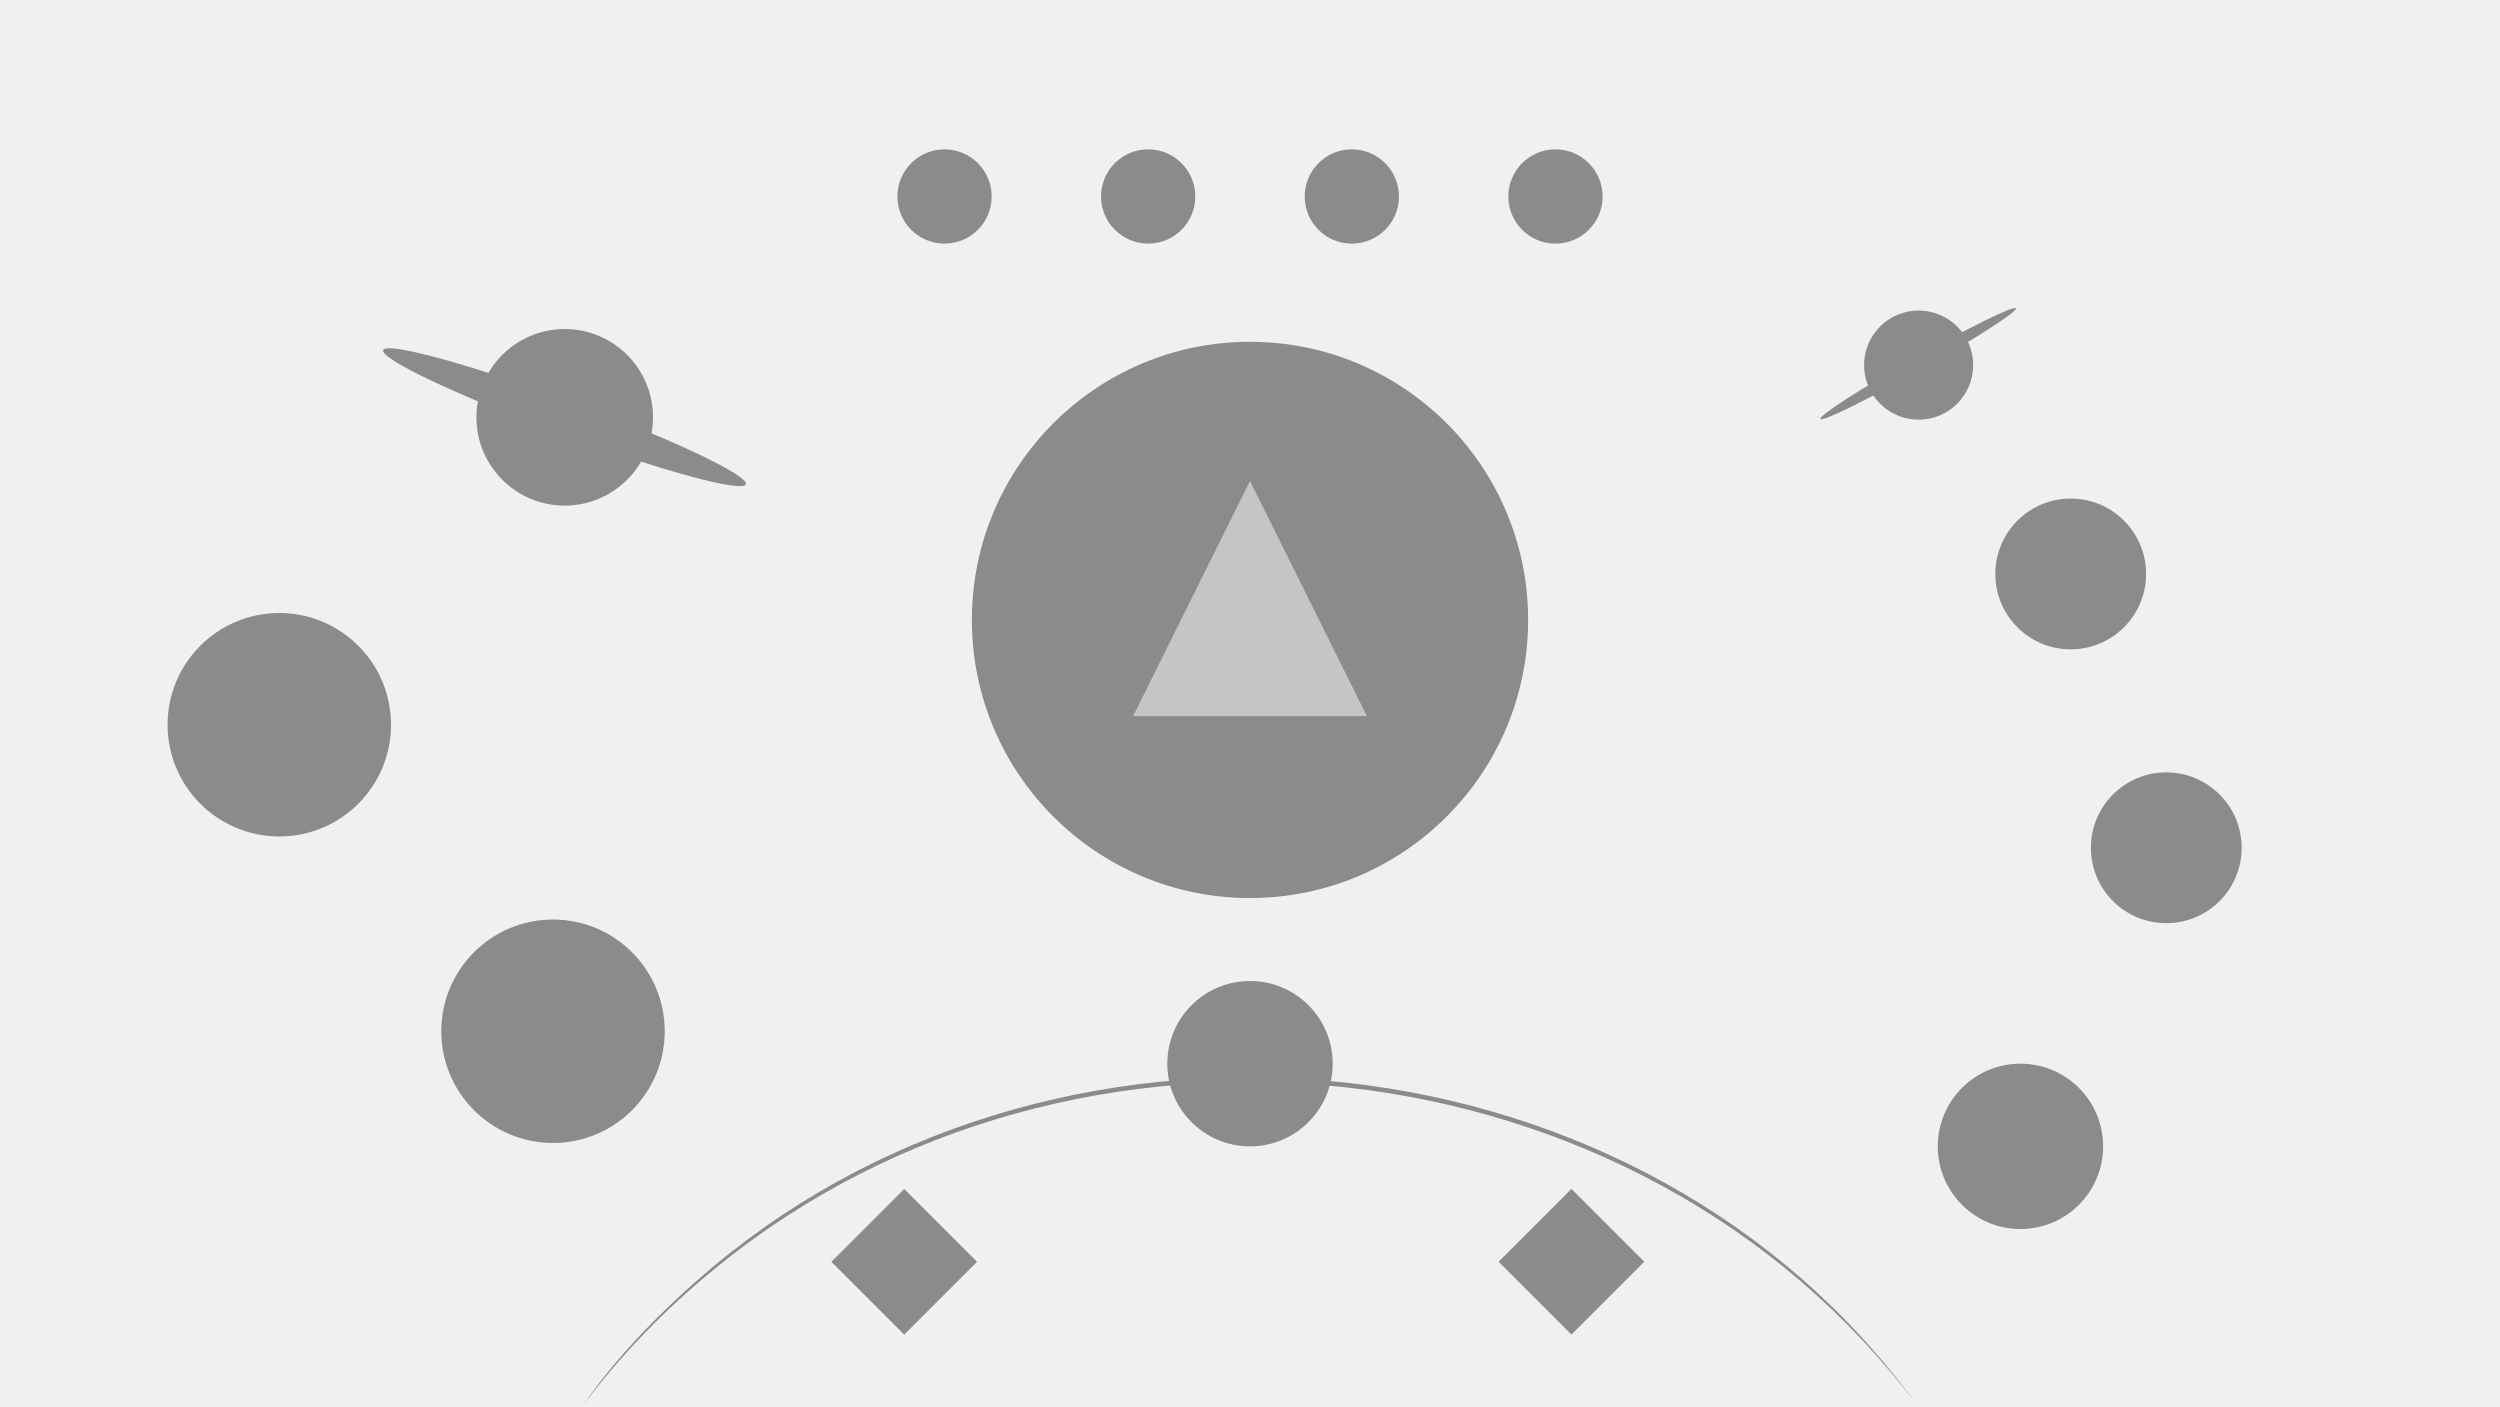
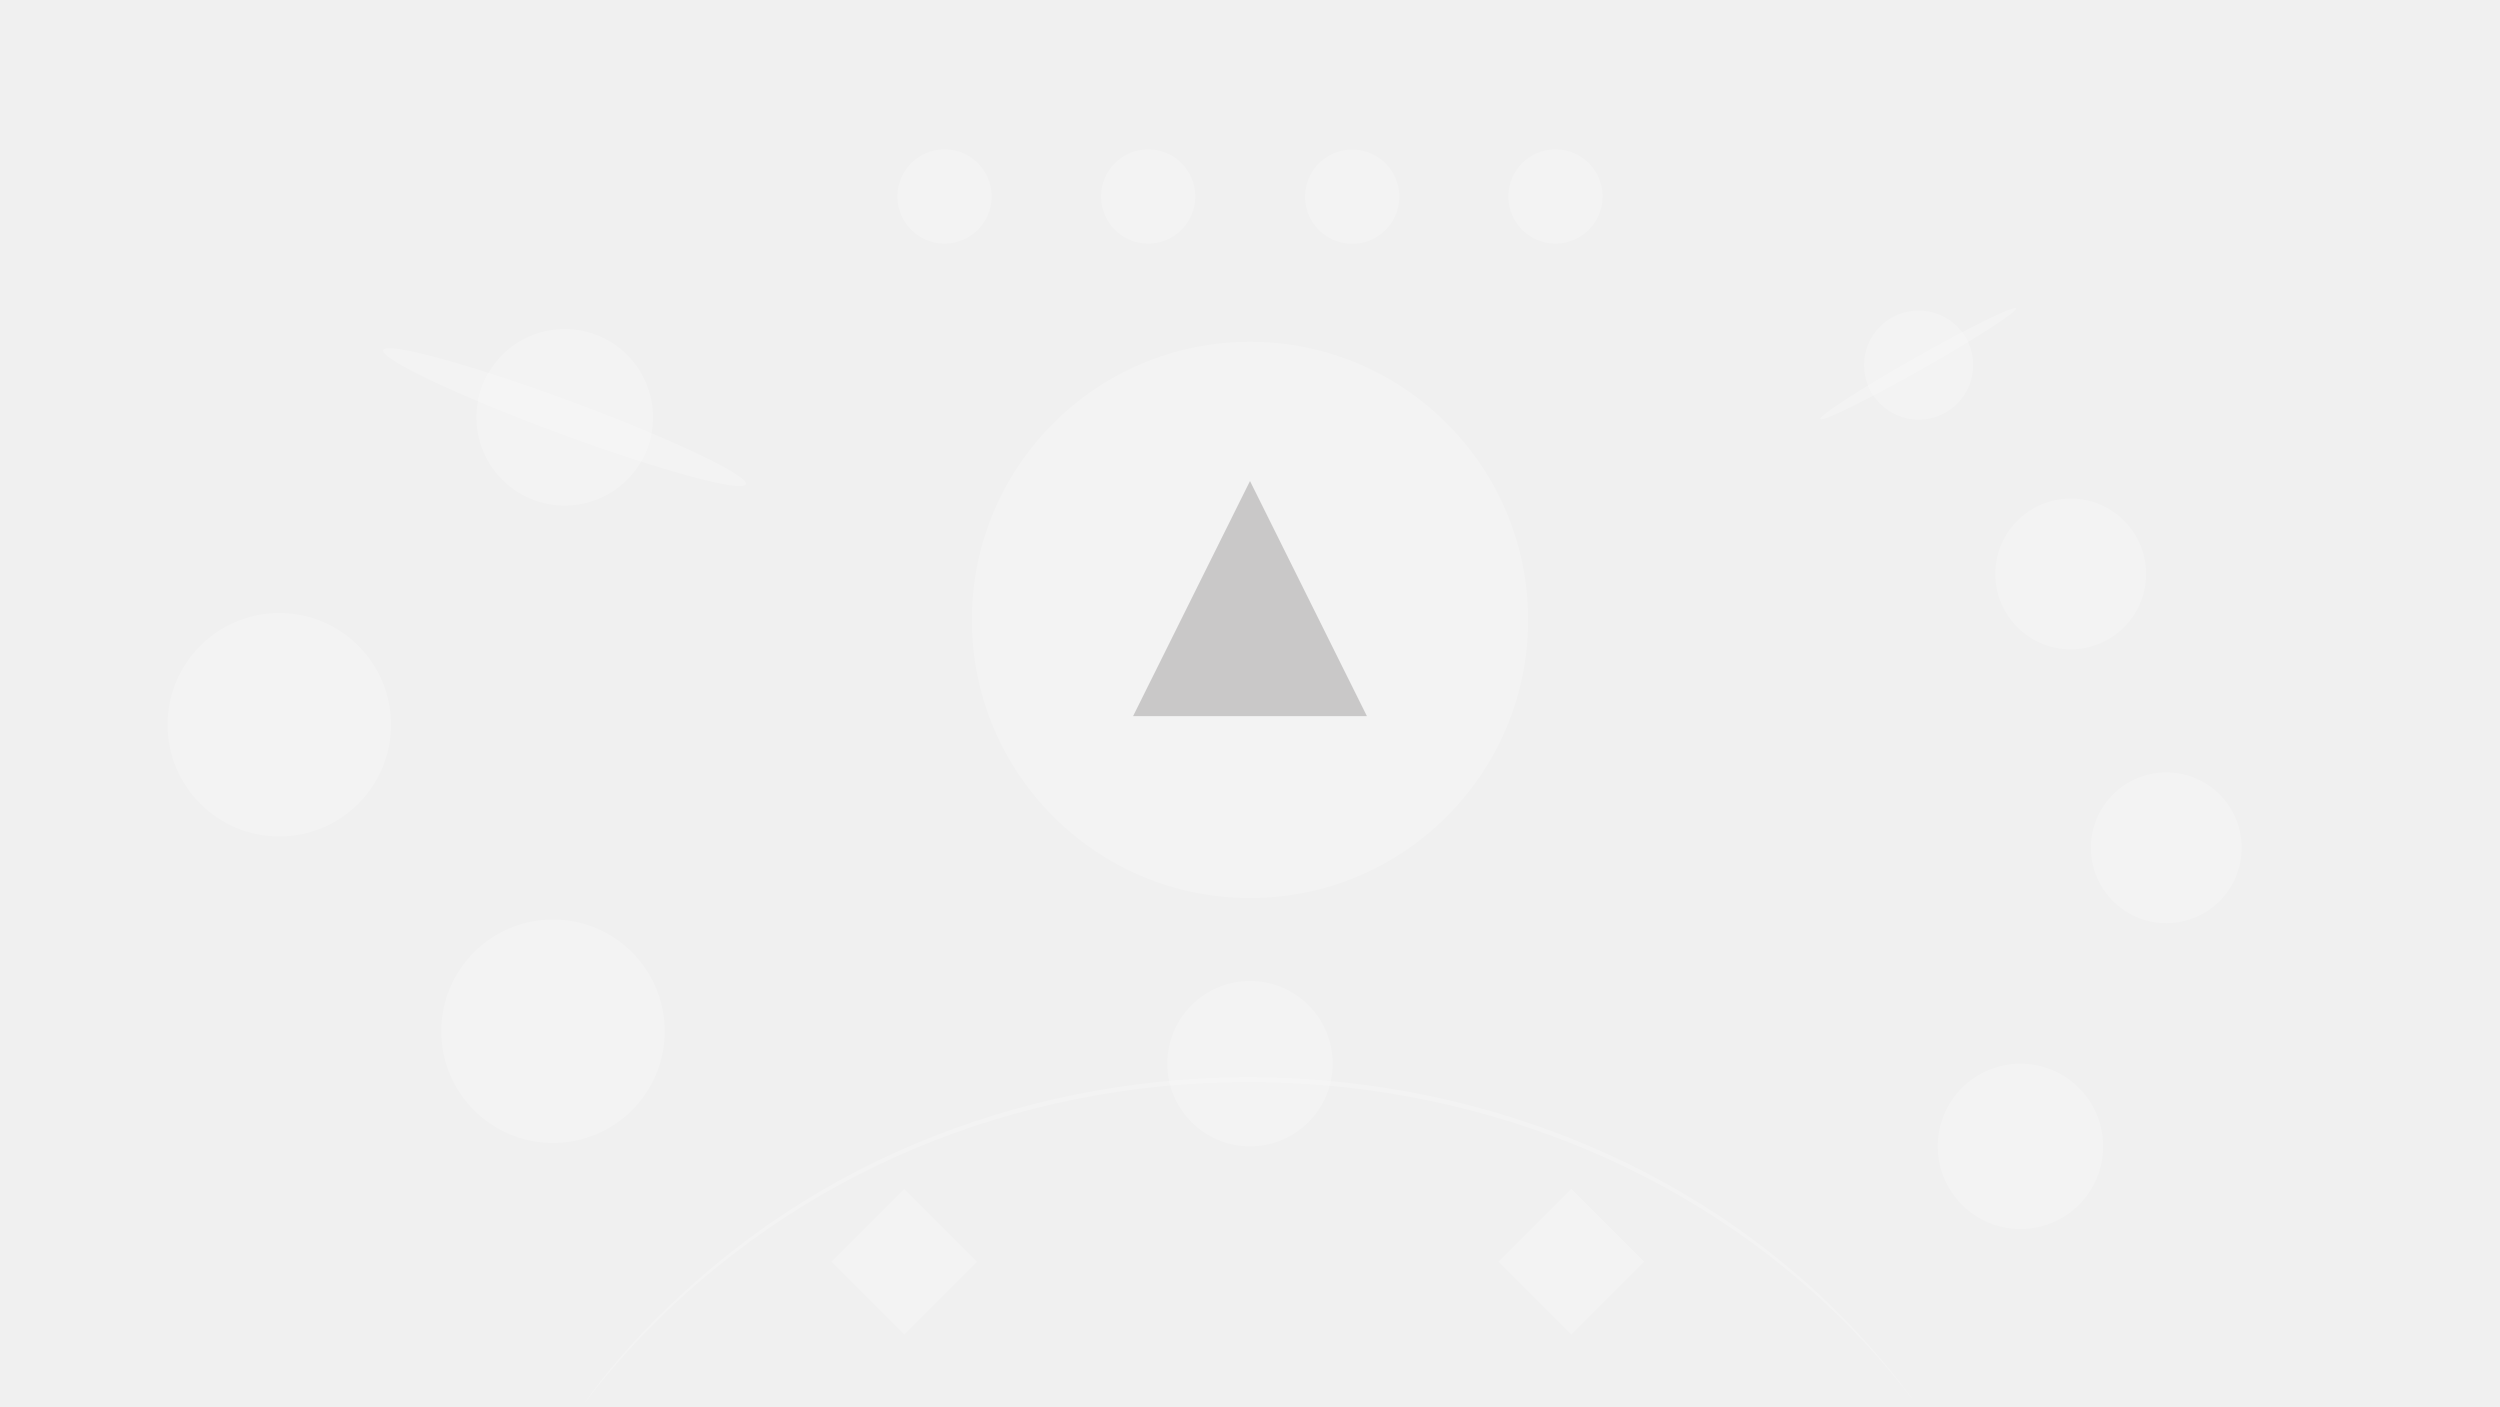
<svg xmlns="http://www.w3.org/2000/svg" version="1.1" viewBox="0 0 1920 1080">
  <defs>
    <style>
-       .cls-1 {
-         fill: #898b8d;
+       .cls-1, .cls-2 {
+         fill: #fff;
      }

-       .cls-2 {
-         fill: #fff;
-         opacity: .5;
+       .cls-1, .cls-3, .cls-4 {
+         opacity: .2;
+       }
+ 
+       .cls-4 {
+         fill: #231f20;
+         isolation: isolate;
      }
    </style>
  </defs>
  <g>
    <g id="Layer_1">
-       <circle class="cls-1" cx="433.7" cy="320.5" r="67.8" />
-       <circle class="cls-1" cx="214.5" cy="556.6" r="85.8" />
-       <circle class="cls-1" cx="424.7" cy="792" r="85.8" />
-       <circle class="cls-1" cx="960" cy="816.9" r="63.5" />
-       <circle class="cls-1" cx="1551.7" cy="880.4" r="63.5" />
-       <circle class="cls-1" cx="1663.7" cy="651.1" r="57.9" />
-       <circle class="cls-1" cx="1590.3" cy="440.8" r="57.9" />
-       <circle class="cls-1" cx="1473.5" cy="280.4" r="41.9" />
-       <g>
-         <circle class="cls-1" cx="725.4" cy="150.9" r="36.2" />
-         <circle class="cls-1" cx="881.8" cy="150.9" r="36.2" />
-         <circle class="cls-1" cx="1038.2" cy="150.9" r="36.2" />
-         <circle class="cls-1" cx="1194.6" cy="150.9" r="36.2" />
+       <g id="Layer_1-2" data-name="Layer_1">
+         <circle class="cls-1" cx="433.7" cy="320.5" r="67.8" />
+         <circle class="cls-1" cx="214.5" cy="556.6" r="85.8" />
+         <circle class="cls-1" cx="424.7" cy="792" r="85.8" />
+         <circle class="cls-1" cx="960" cy="816.9" r="63.5" />
+         <circle class="cls-1" cx="1551.7" cy="880.4" r="63.5" />
+         <circle class="cls-1" cx="1663.7" cy="651.1" r="57.9" />
+         <circle class="cls-1" cx="1590.3" cy="440.8" r="57.9" />
+         <circle class="cls-1" cx="1473.5" cy="280.4" r="41.9" />
+         <g class="cls-3">
+           <circle class="cls-2" cx="725.4" cy="150.9" r="36.2" />
+           <circle class="cls-2" cx="881.8" cy="150.9" r="36.2" />
+           <circle class="cls-2" cx="1038.2" cy="150.9" r="36.2" transform="translate(652.8 1126.7) rotate(-76.7)" />
+           <circle class="cls-2" cx="1194.6" cy="150.9" r="36.2" />
+         </g>
+         <circle class="cls-1" cx="960" cy="476.1" r="213.6" />
+         <polygon class="cls-4" points="870.2 550 960 369.4 1049.8 550 870.2 550" />
+         <rect class="cls-1" x="654.9" y="929.5" width="79.1" height="79.1" transform="translate(-481.8 774.9) rotate(-45)" />
+         <rect class="cls-1" x="1167.3" y="929.4" width="79.1" height="79.1" transform="translate(-331.7 1137.2) rotate(-45)" />
+         <path class="cls-1" d="M1472.9,1080.1c-214.2-286.6-648.5-331.2-923.3-106.2-38.3,31-72.8,66.7-102.5,106.2,27.2-39.4,63.6-76.3,101.2-107.8,273.5-228.2,715.4-183,924.6,107.8h0Z" />
+         <ellipse class="cls-1" cx="433.6" cy="320.4" rx="13" ry="148.5" transform="translate(-17.4 615.9) rotate(-69.7)" />
+         <ellipse class="cls-1" cx="1473.1" cy="279.3" rx="86.3" ry="5" transform="translate(53.5 761.6) rotate(-29.5)" />
      </g>
-       <circle class="cls-1" cx="960" cy="476.1" r="213.6" />
-       <polygon class="cls-2" points="870.2 550 960 369.4 1049.8 550 870.2 550" />
-       <rect class="cls-1" x="654.9" y="929.5" width="79.1" height="79.1" transform="translate(888.6 -207.2) rotate(45)" />
-       <rect class="cls-1" x="1167.3" y="929.5" width="79.1" height="79.1" transform="translate(1038.7 -569.6) rotate(45)" />
-       <path class="cls-1" d="M1472.9,1080.1c-214.2-286.6-648.5-331.2-923.3-106.2-38.3,31-72.8,66.7-102.5,106.2,27.2-39.4,63.6-76.3,101.2-107.8,273.5-228.2,715.4-183,924.6,107.8h0Z" />
-       <ellipse class="cls-1" cx="433.7" cy="320.5" rx="13" ry="148.5" transform="translate(-17.5 616) rotate(-69.7)" />
-       <ellipse class="cls-1" cx="1473.5" cy="280.4" rx="86.3" ry="5" transform="translate(52.6 760.8) rotate(-29.5)" />
    </g>
  </g>
</svg>
